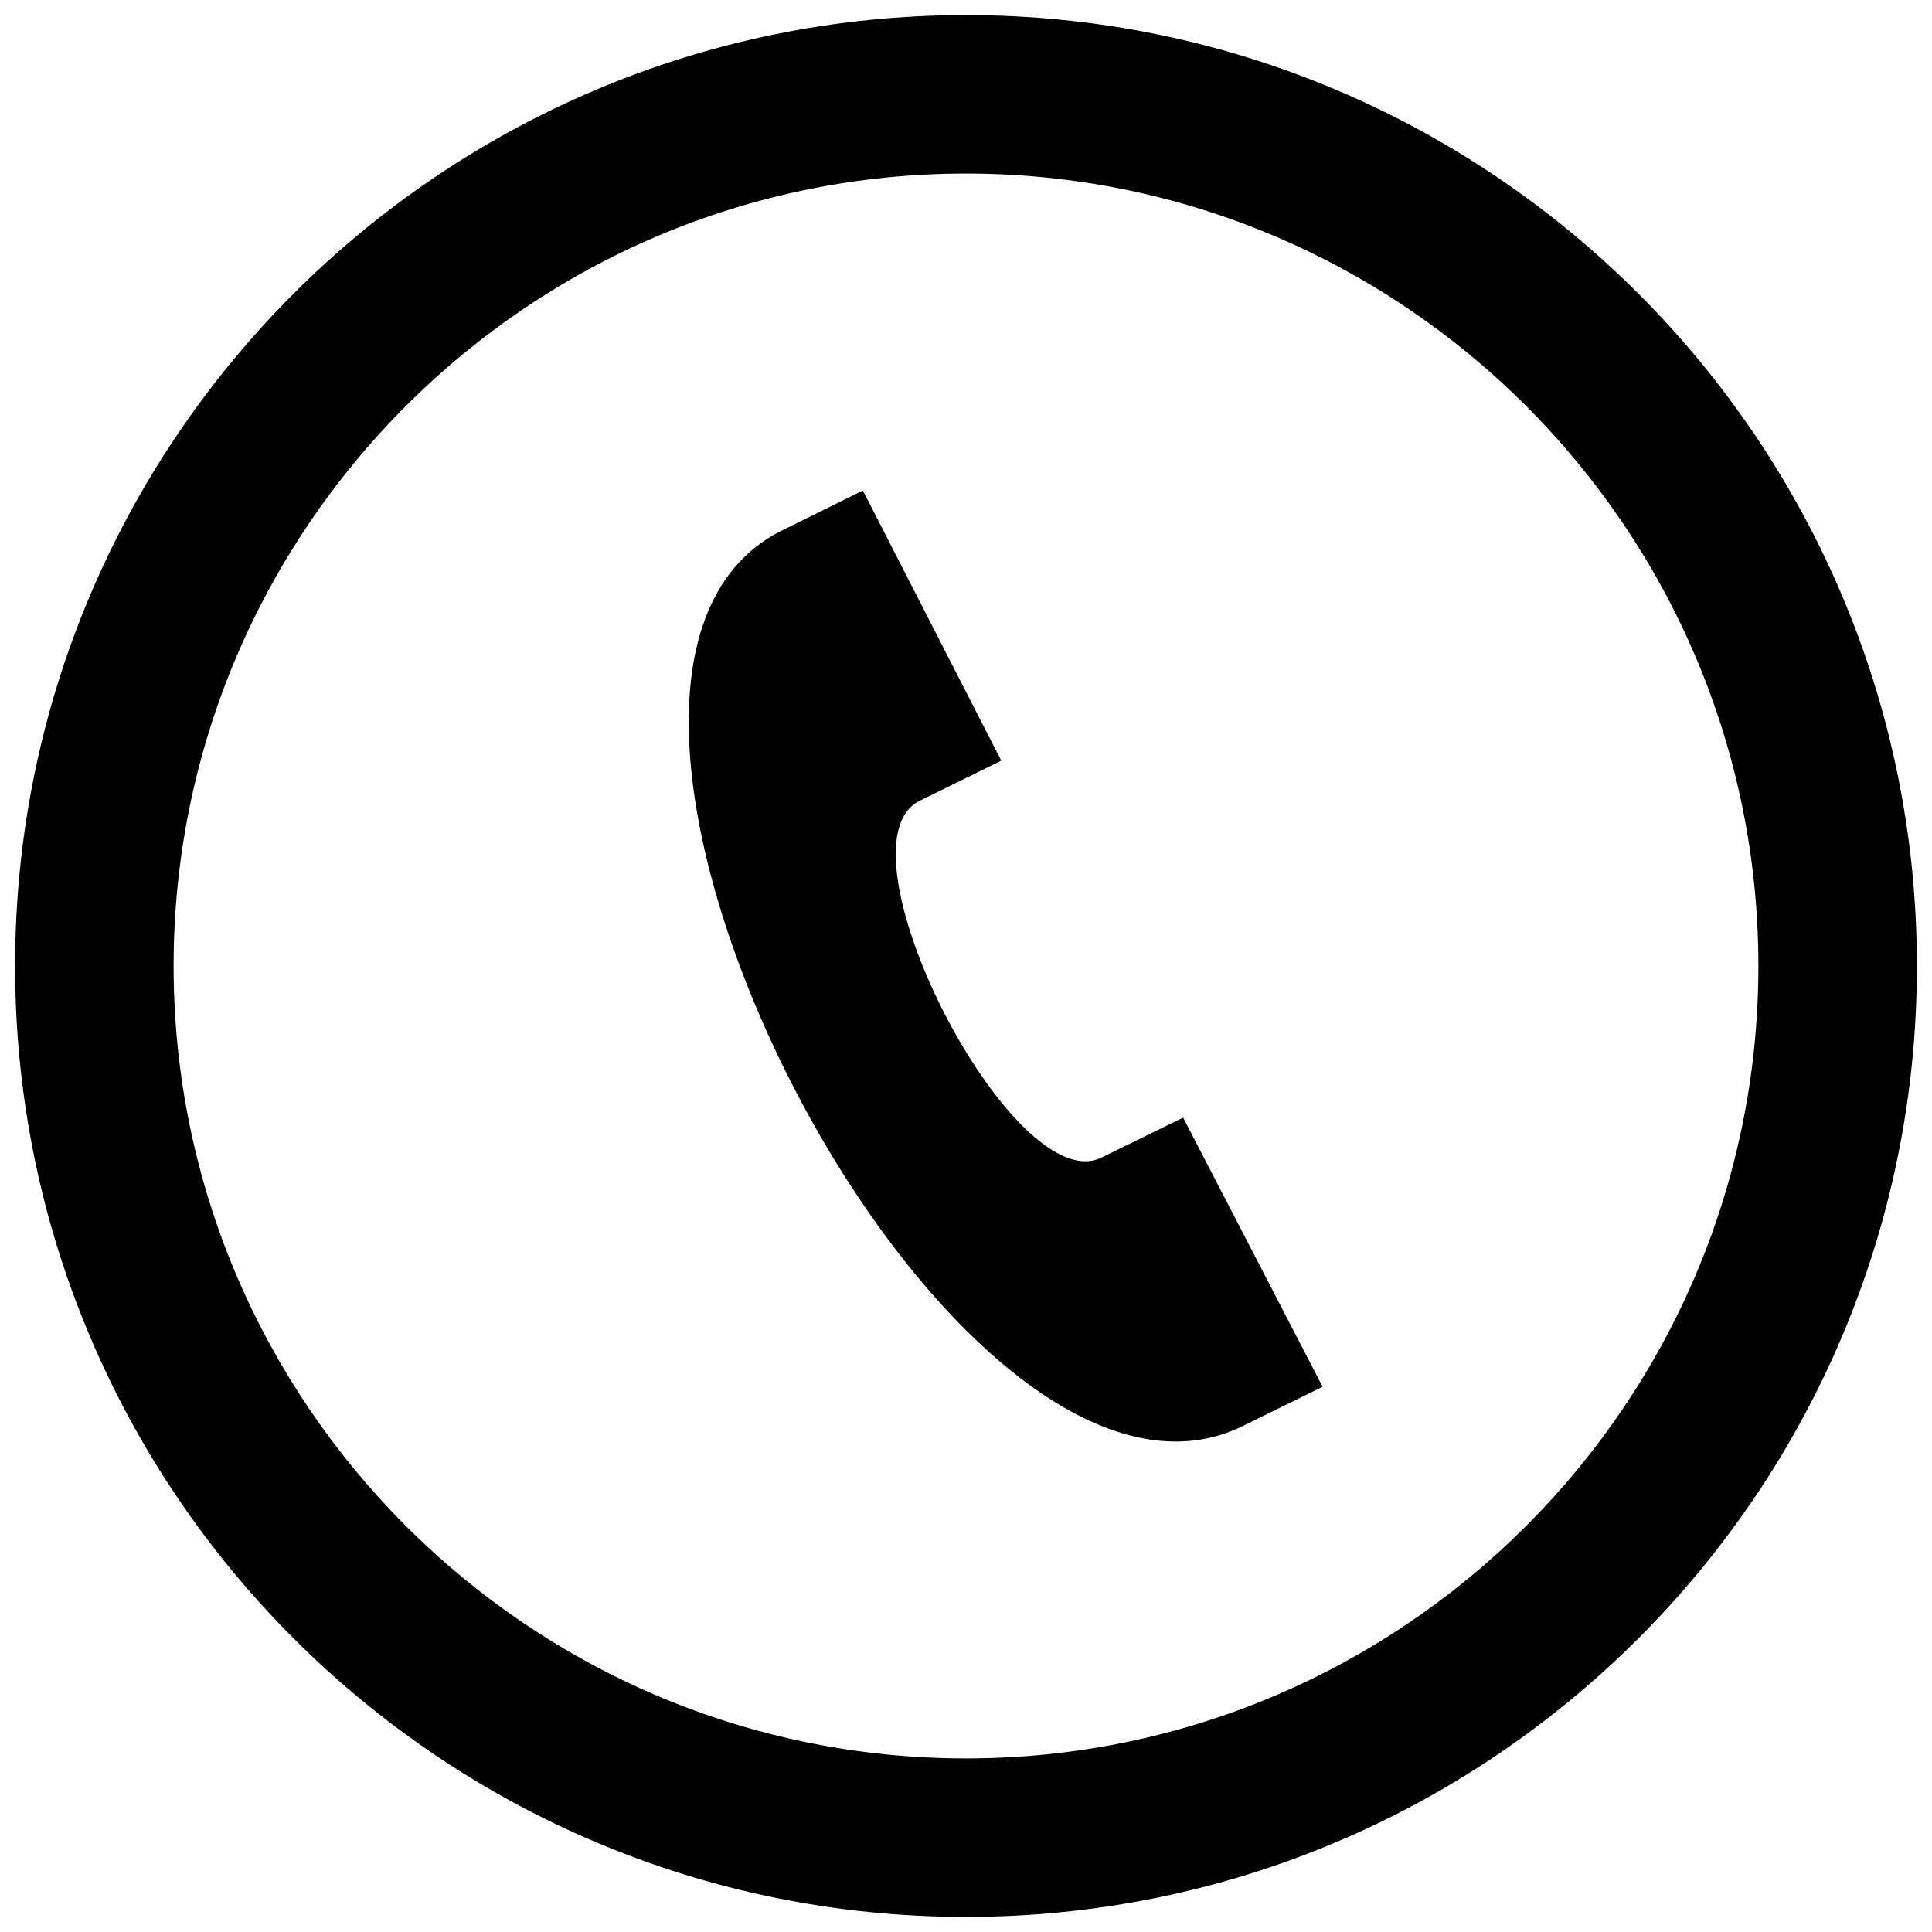
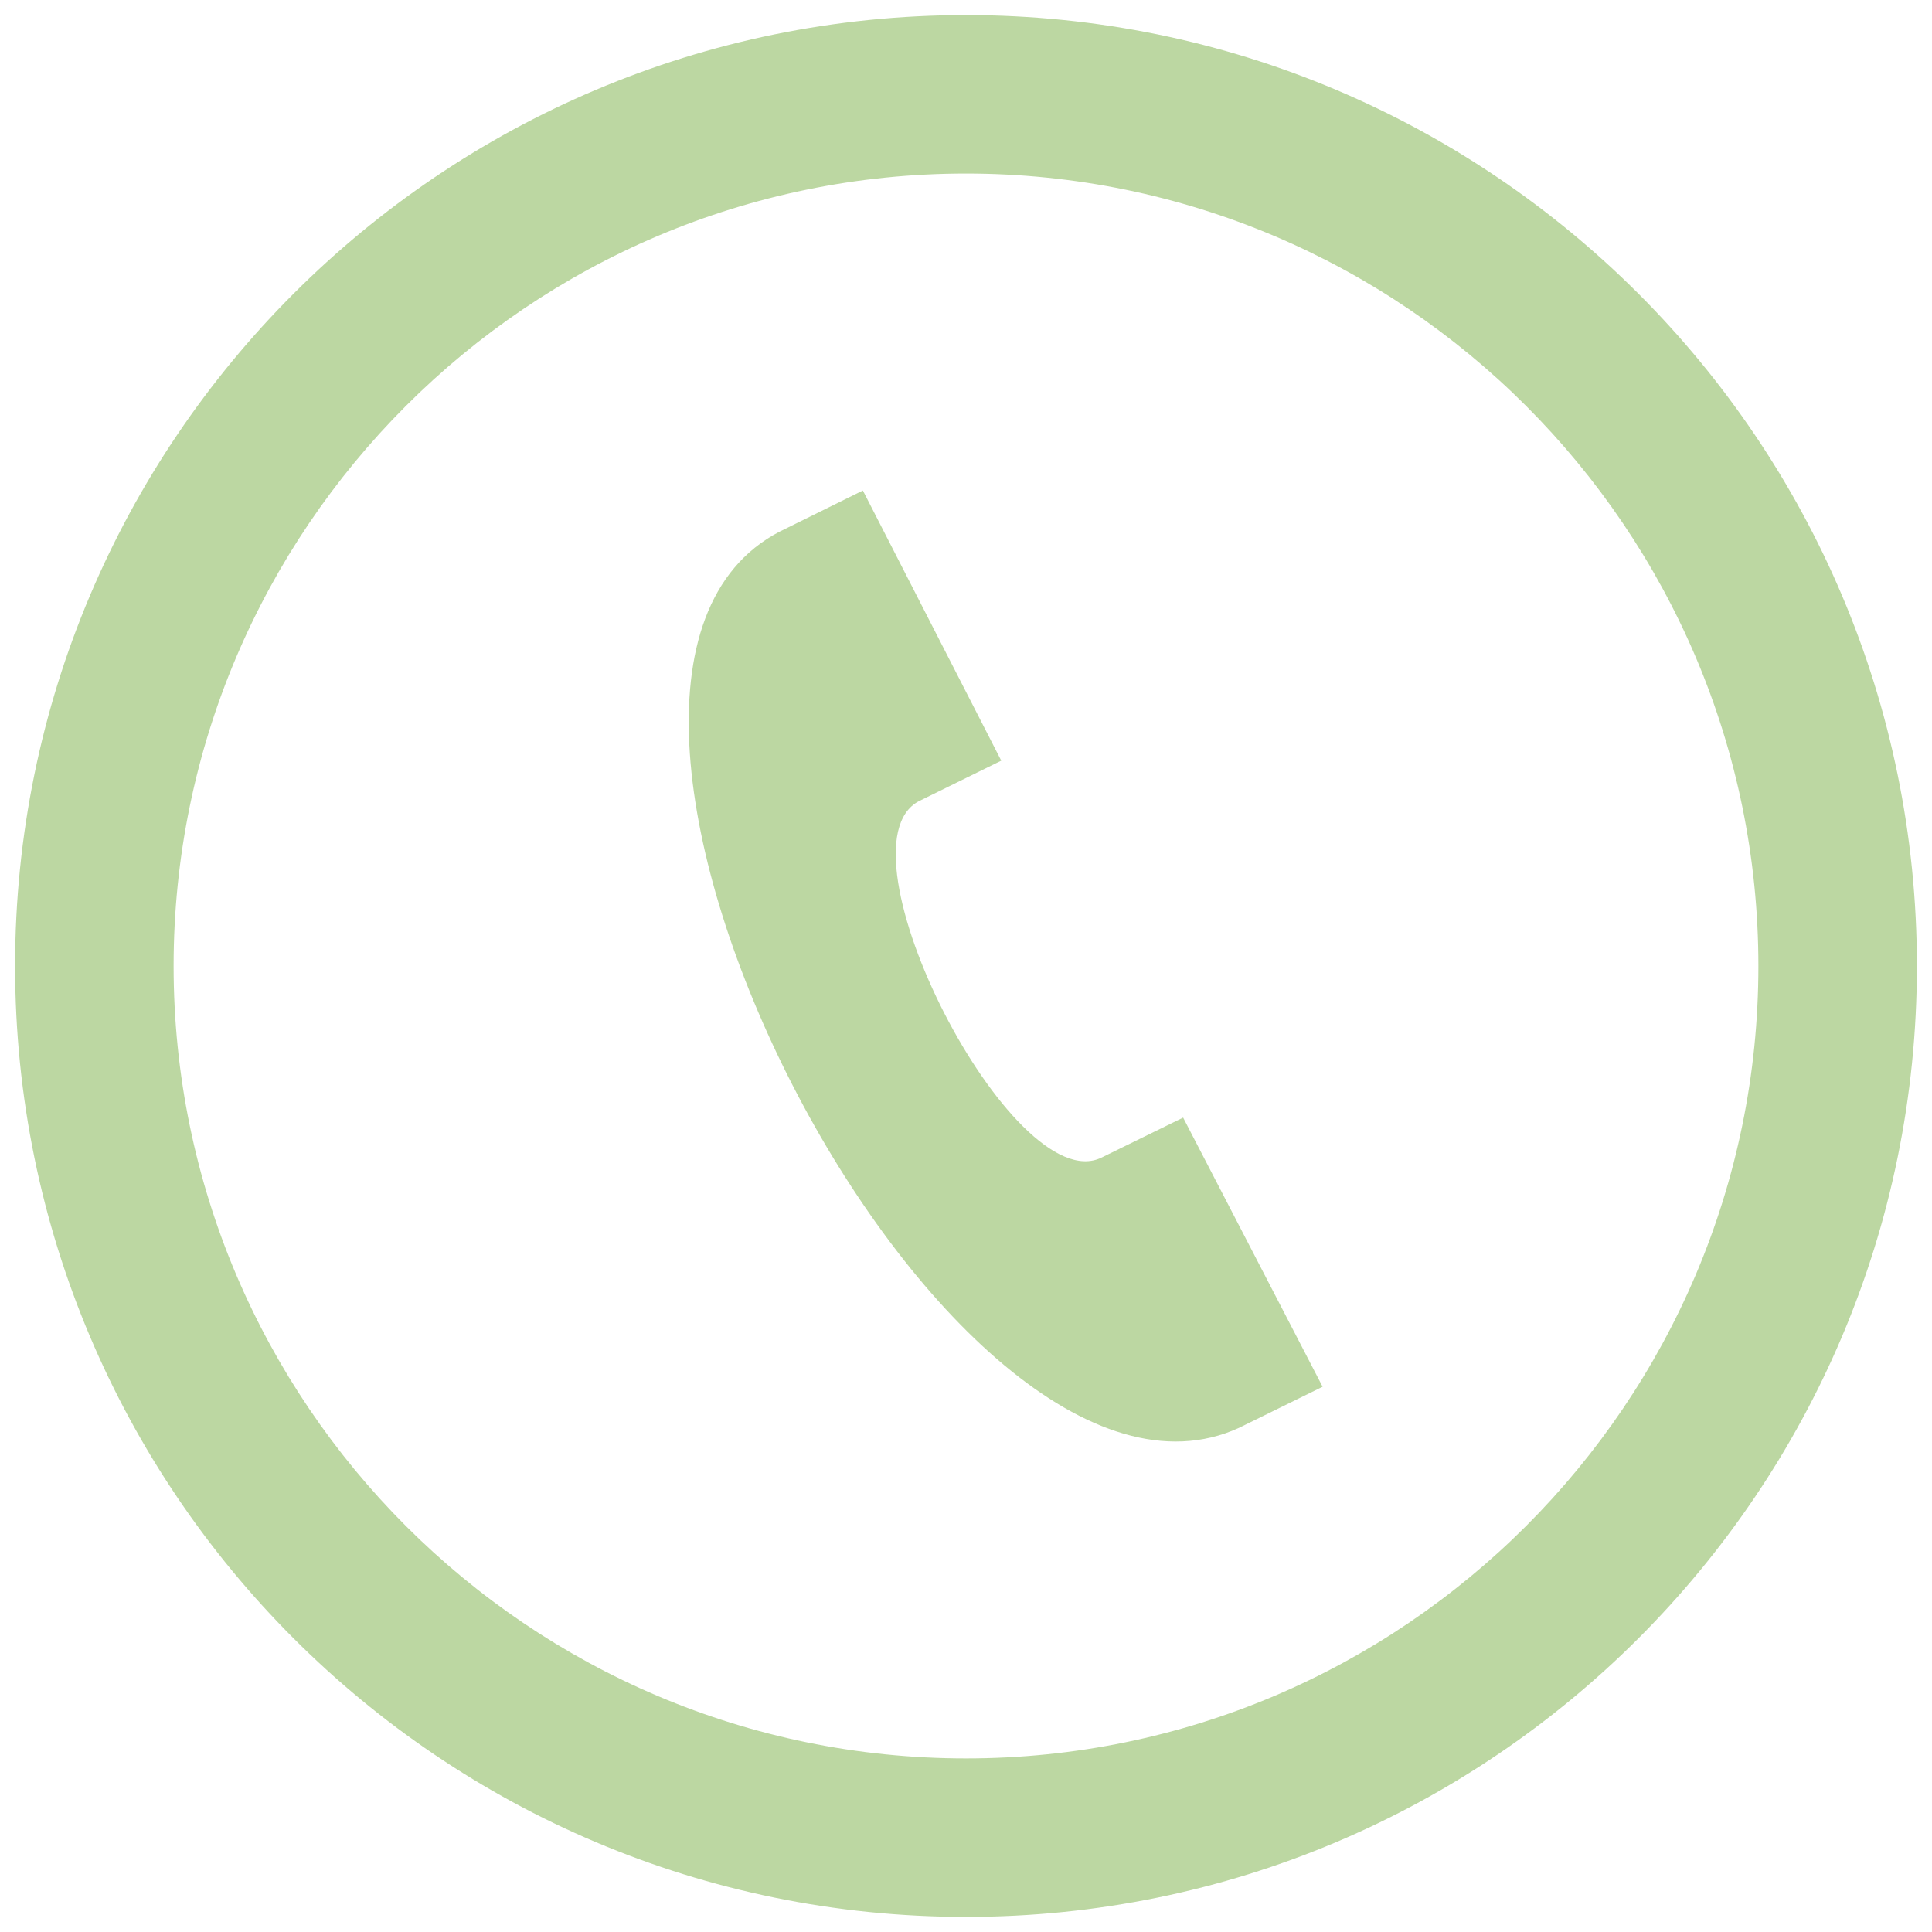
- <svg xmlns="http://www.w3.org/2000/svg" version="1.1" id="Capa_1" x="0px" y="0px" width="64px" height="64px" viewBox="0 0 64 64" enable-background="new 0 0 64 64" xml:space="preserve">
+ <svg xmlns="http://www.w3.org/2000/svg" version="1.1" id="Capa_1" x="0px" y="0px" width="64px" height="64px" viewBox="0 0 64 64" enable-background="new 0 0 64 64" xml:space="preserve" fill="#bcd7a2">
  <path d="M32,5.749c14.476,0,26.249,11.775,26.249,26.251c0,14.472-11.773,26.25-26.249,26.25C17.524,58.25,5.751,46.473,5.751,32  C5.751,17.524,17.524,5.749,32,5.749 M32,0.5C14.605,0.5,0.5,14.604,0.5,32c0,17.398,14.105,31.5,31.5,31.5  c17.396,0,31.5-14.102,31.5-31.5C63.5,14.604,49.396,0.5,32,0.5 M43.813,45.938l-4.62-8.916l-2.707,1.326  c-2.941,1.426-8.927-10.265-6.053-11.805l2.735-1.345l-4.584-8.949l-2.763,1.364c-9.455,4.928,5.555,34.104,15.224,29.686  L43.813,45.938z" />
</svg>
